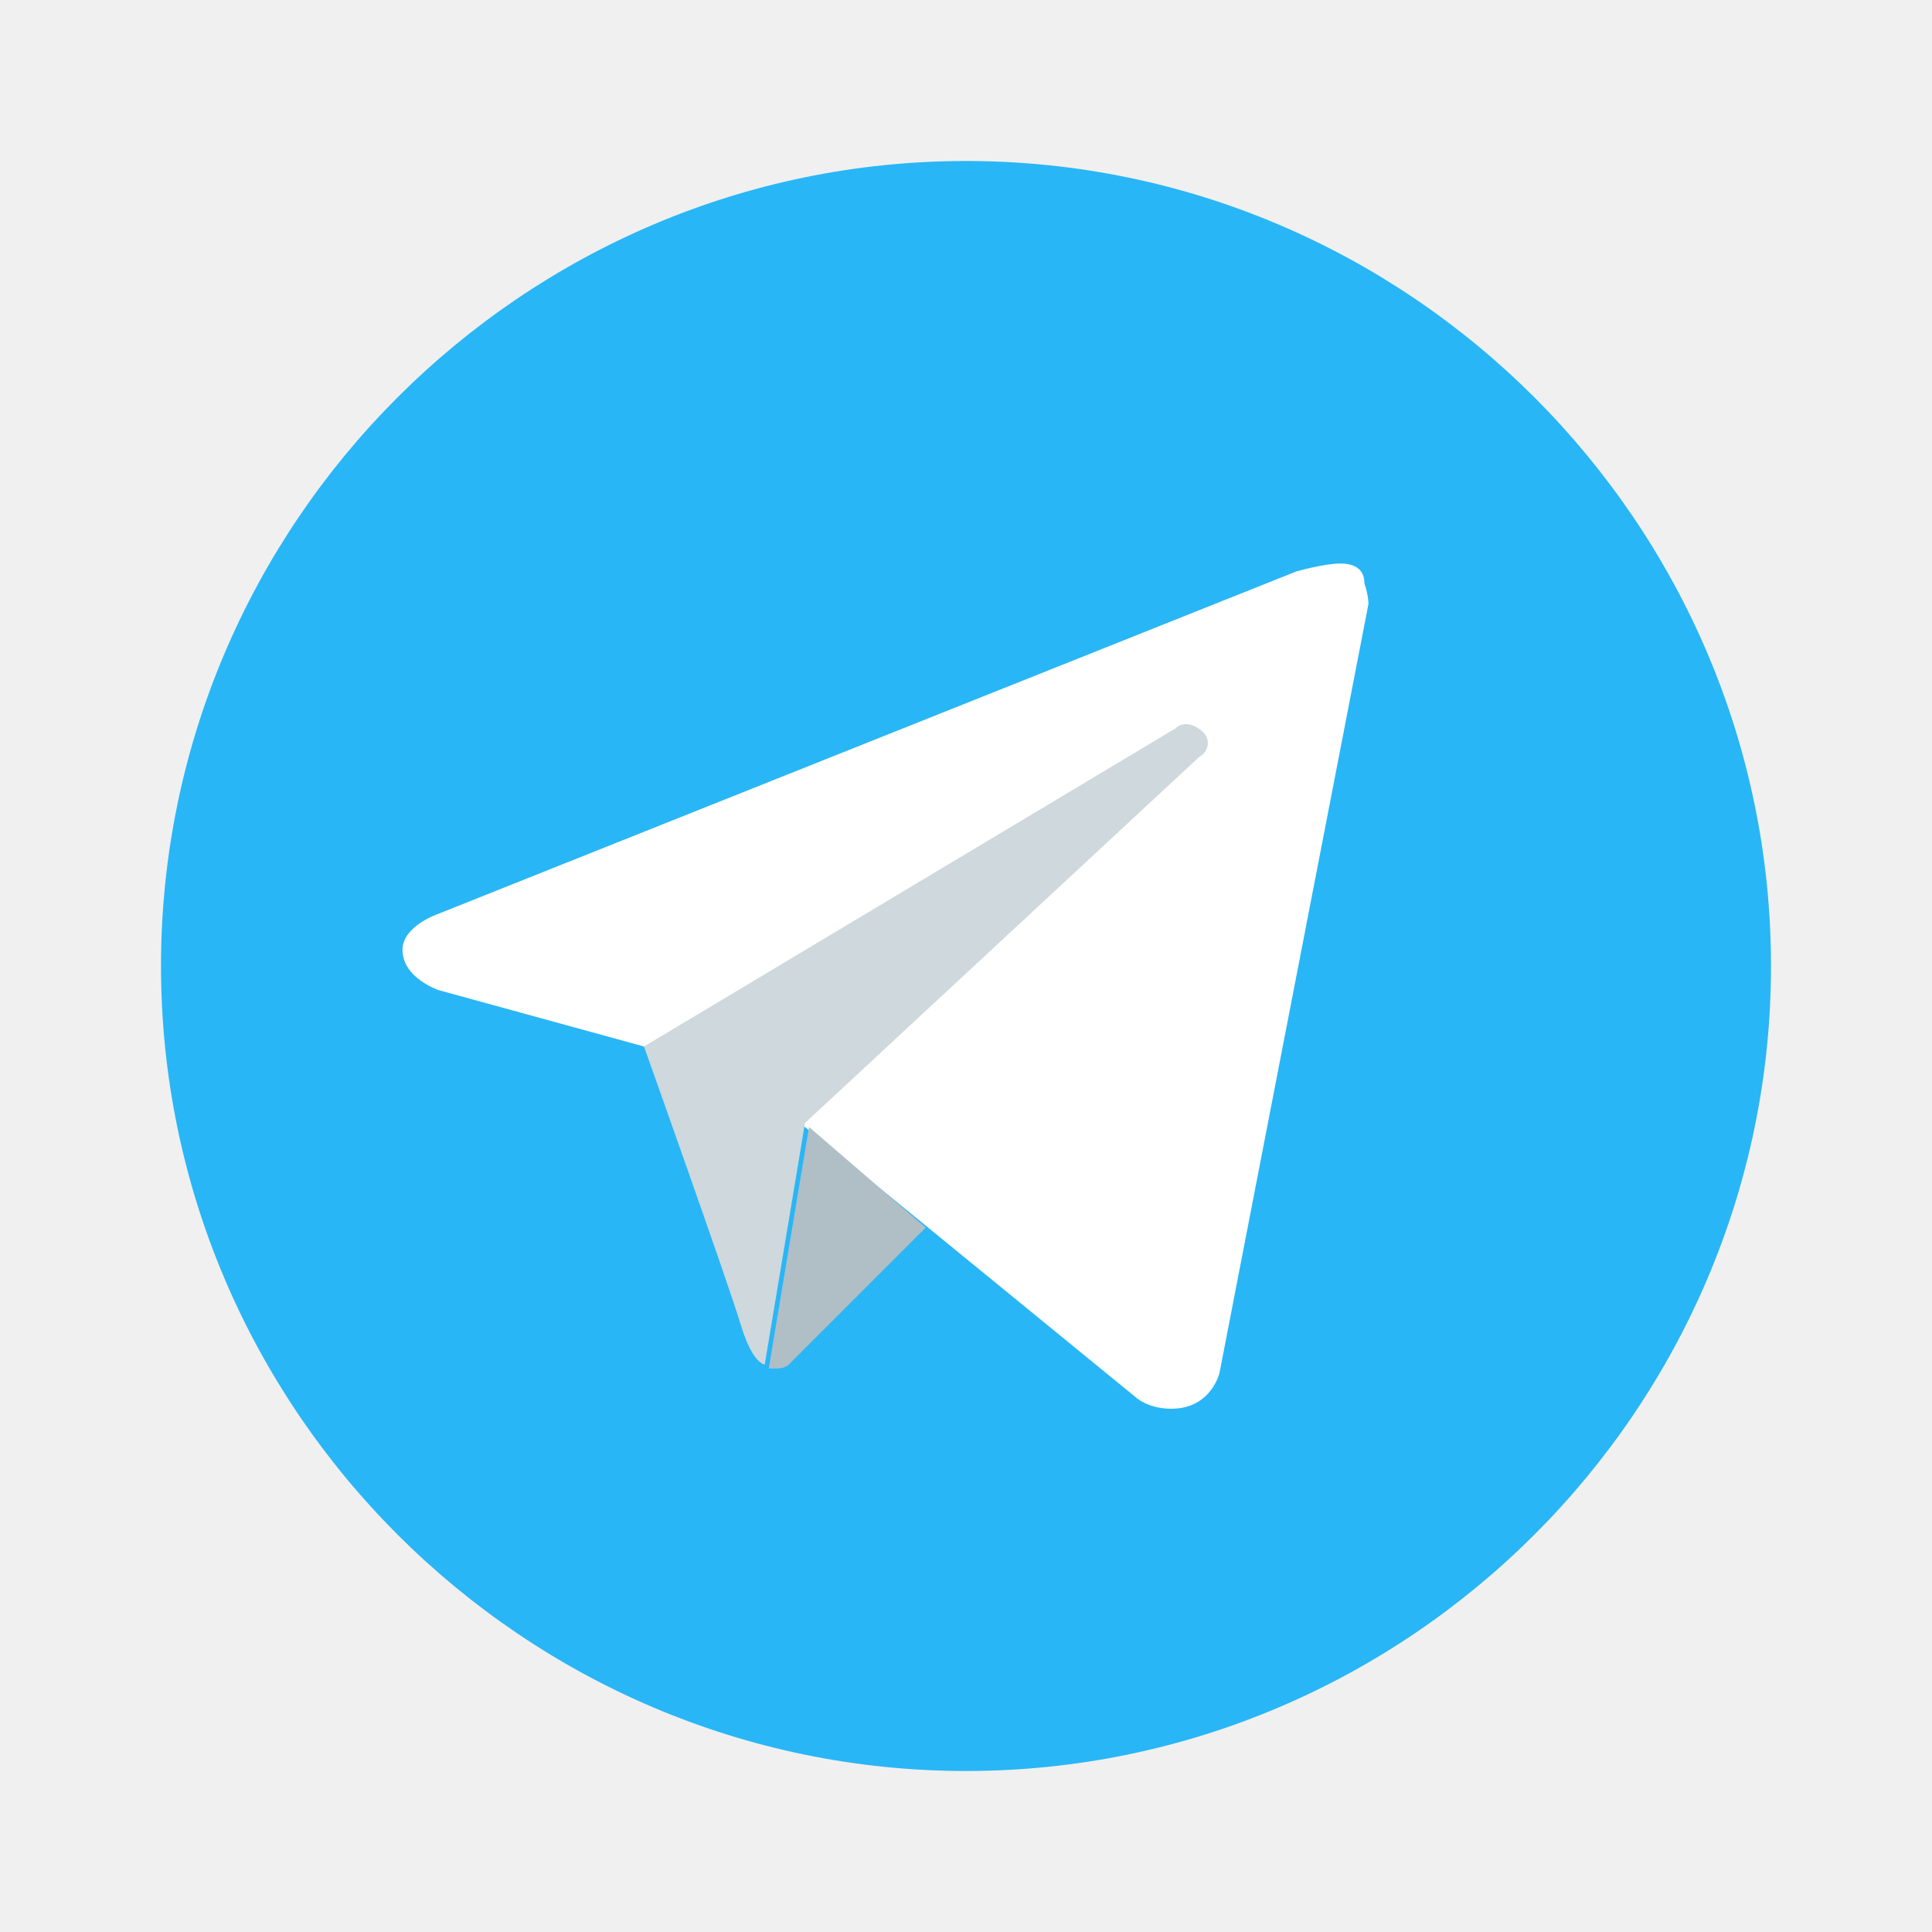
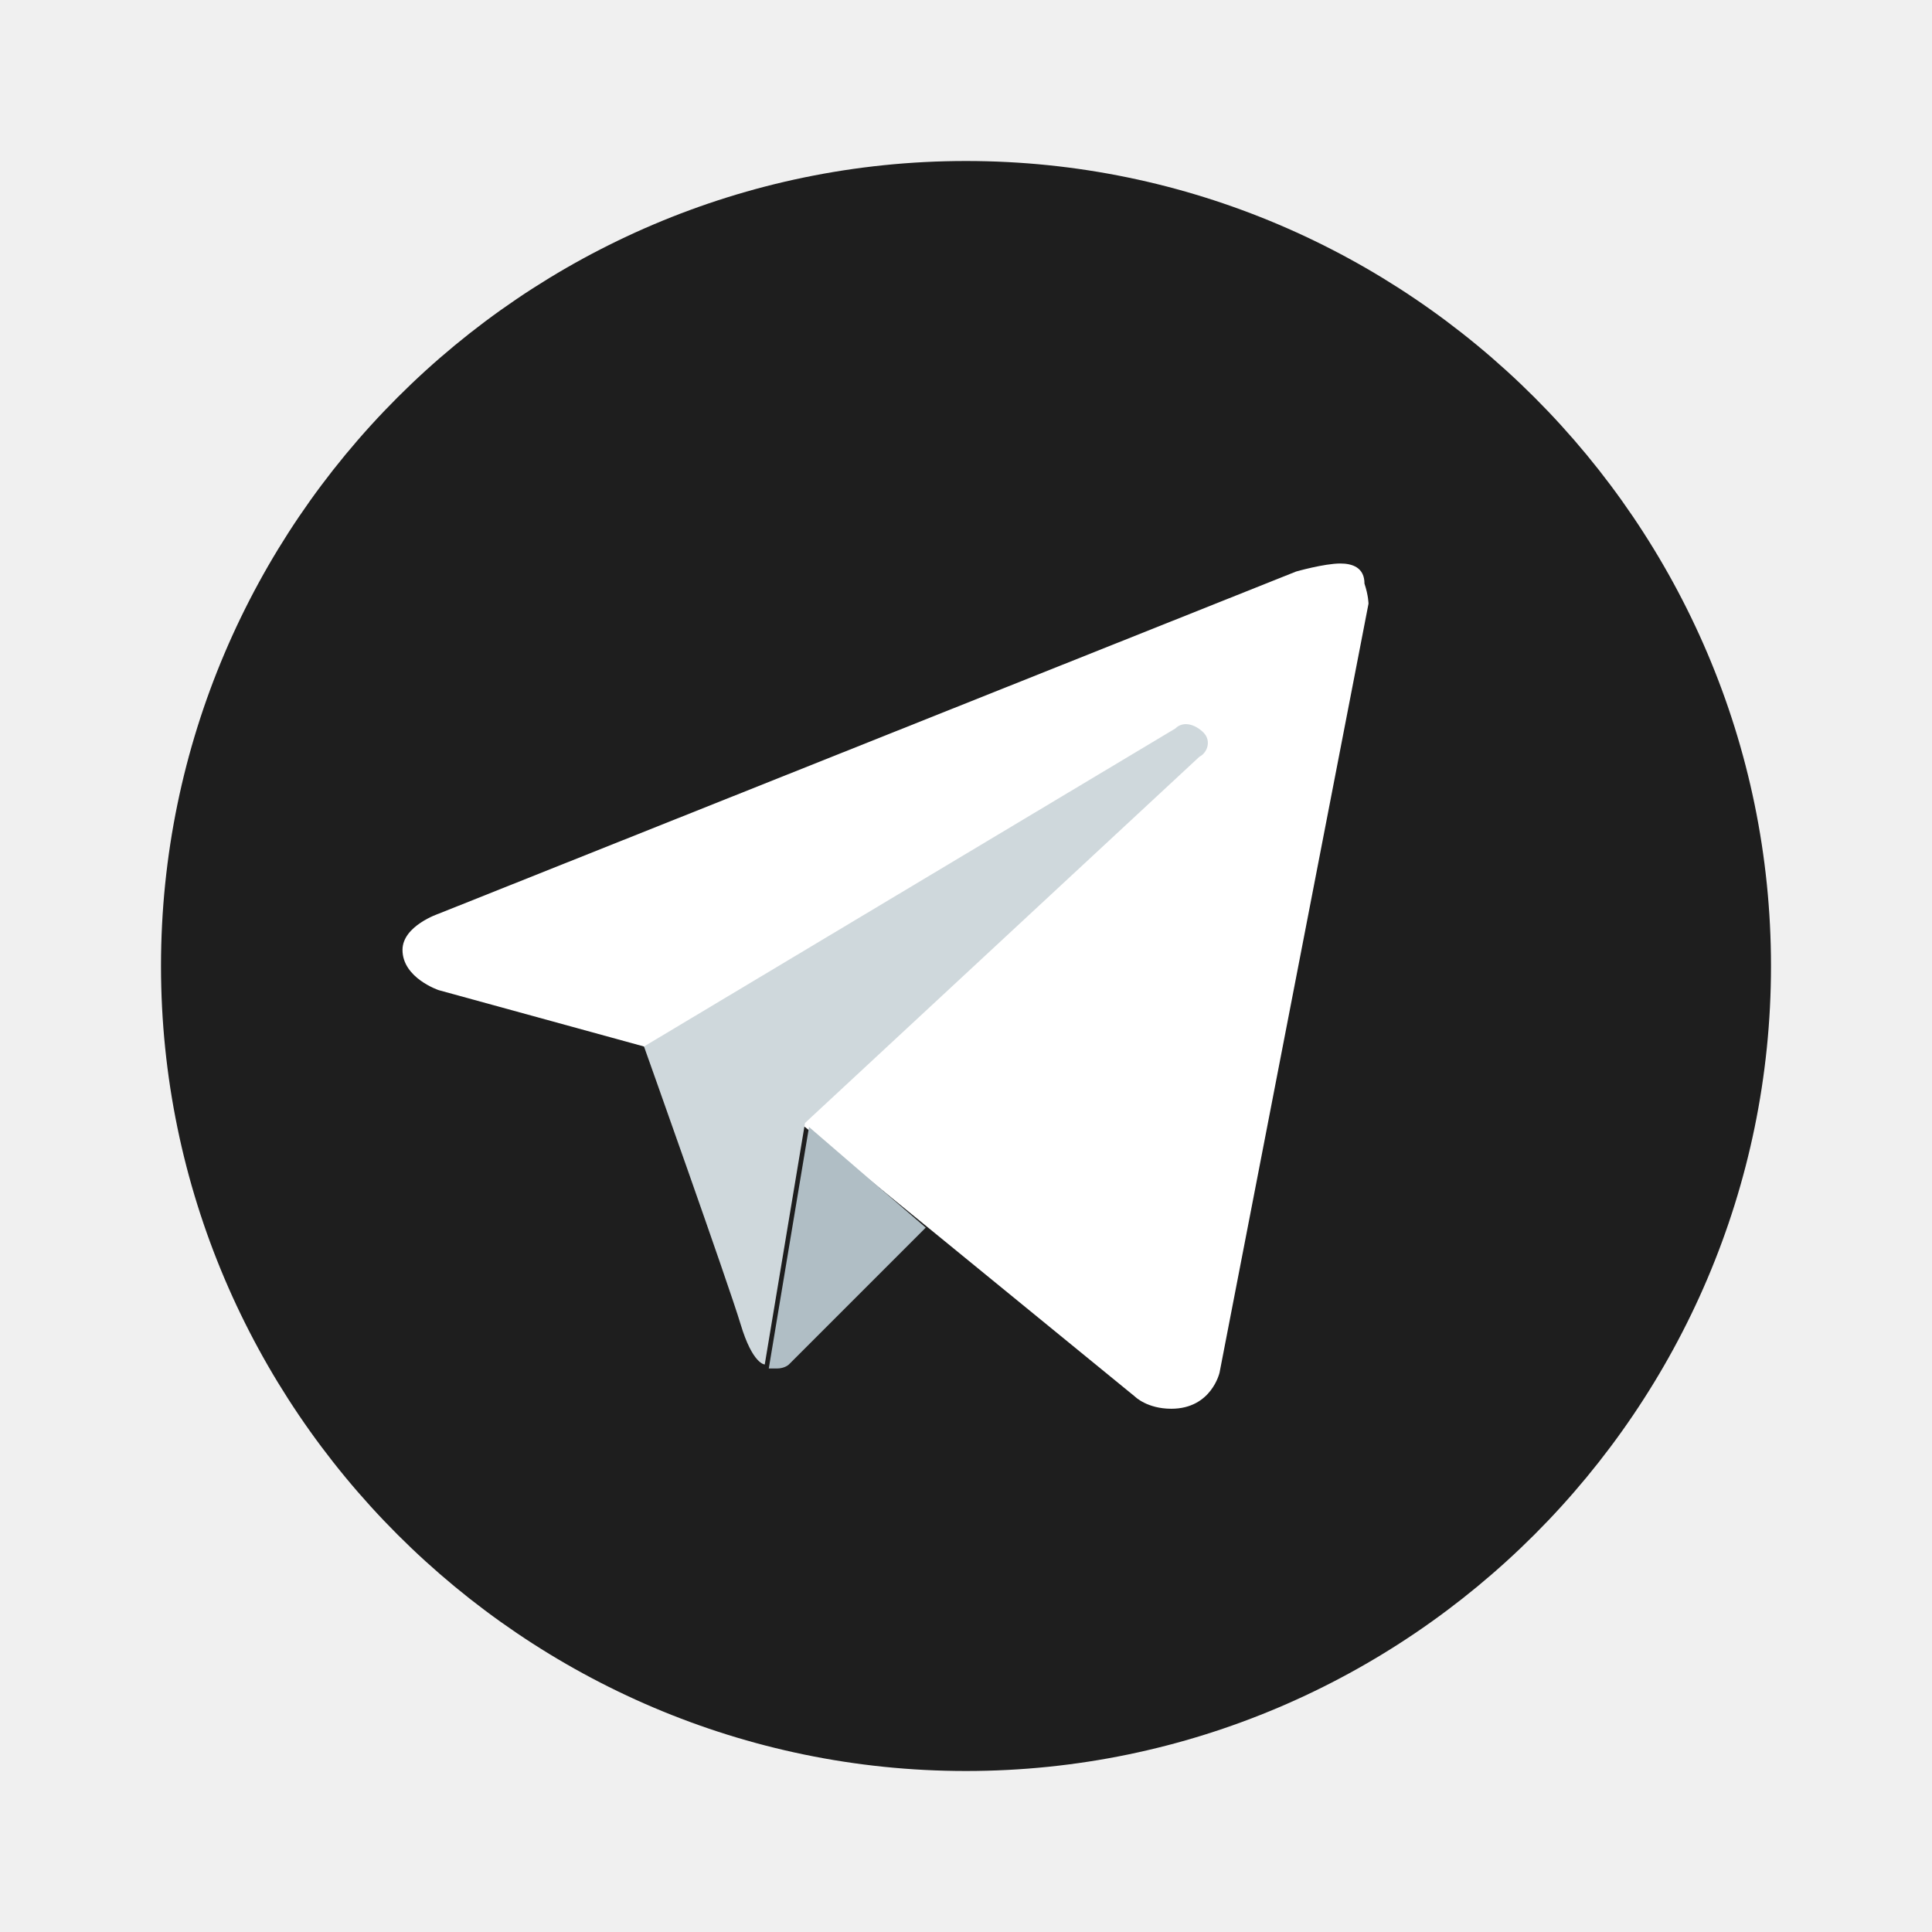
<svg xmlns="http://www.w3.org/2000/svg" viewBox="0 0 48 48" width="24px" height="24px">
-   <path fill="#29b6f6" d="M24,4C13,4,4,13,4,24s9,20,20,20s20-9,20-20S35,4,24,4z" />
+   <path fill="#1e1e1e" d="M24,4C13,4,4,13,4,24s9,20,20,20s20-9,20-20S35,4,24,4z" />
  <path fill="#fff" d="M34,15l-3.7,19.1c0,0-0.2,0.9-1.2,0.9c-0.6,0-0.9-0.3-0.9-0.3L20,28l-4-2l-5.1-1.4c0,0-0.9-0.3-0.9-1 c0-0.6,0.9-0.9,0.9-0.9l21.3-8.5c0,0,0.7-0.2,1.1-0.2c0.3,0,0.6,0.1,0.6,0.5C34,14.8,34,15,34,15z" />
  <path fill="#b0bec5" d="M23,30.5l-3.4,3.4c0,0-0.1,0.1-0.3,0.1c-0.1,0-0.1,0-0.2,0l1-6L23,30.5z" />
  <path fill="#cfd8dc" d="M29.9,18.2c-0.2-0.2-0.5-0.3-0.7-0.1L16,26c0,0,2.1,5.9,2.4,6.9c0.3,1,0.6,1,0.6,1l1-6l9.8-9.1 C30,18.7,30.1,18.4,29.9,18.2z" />
</svg>
